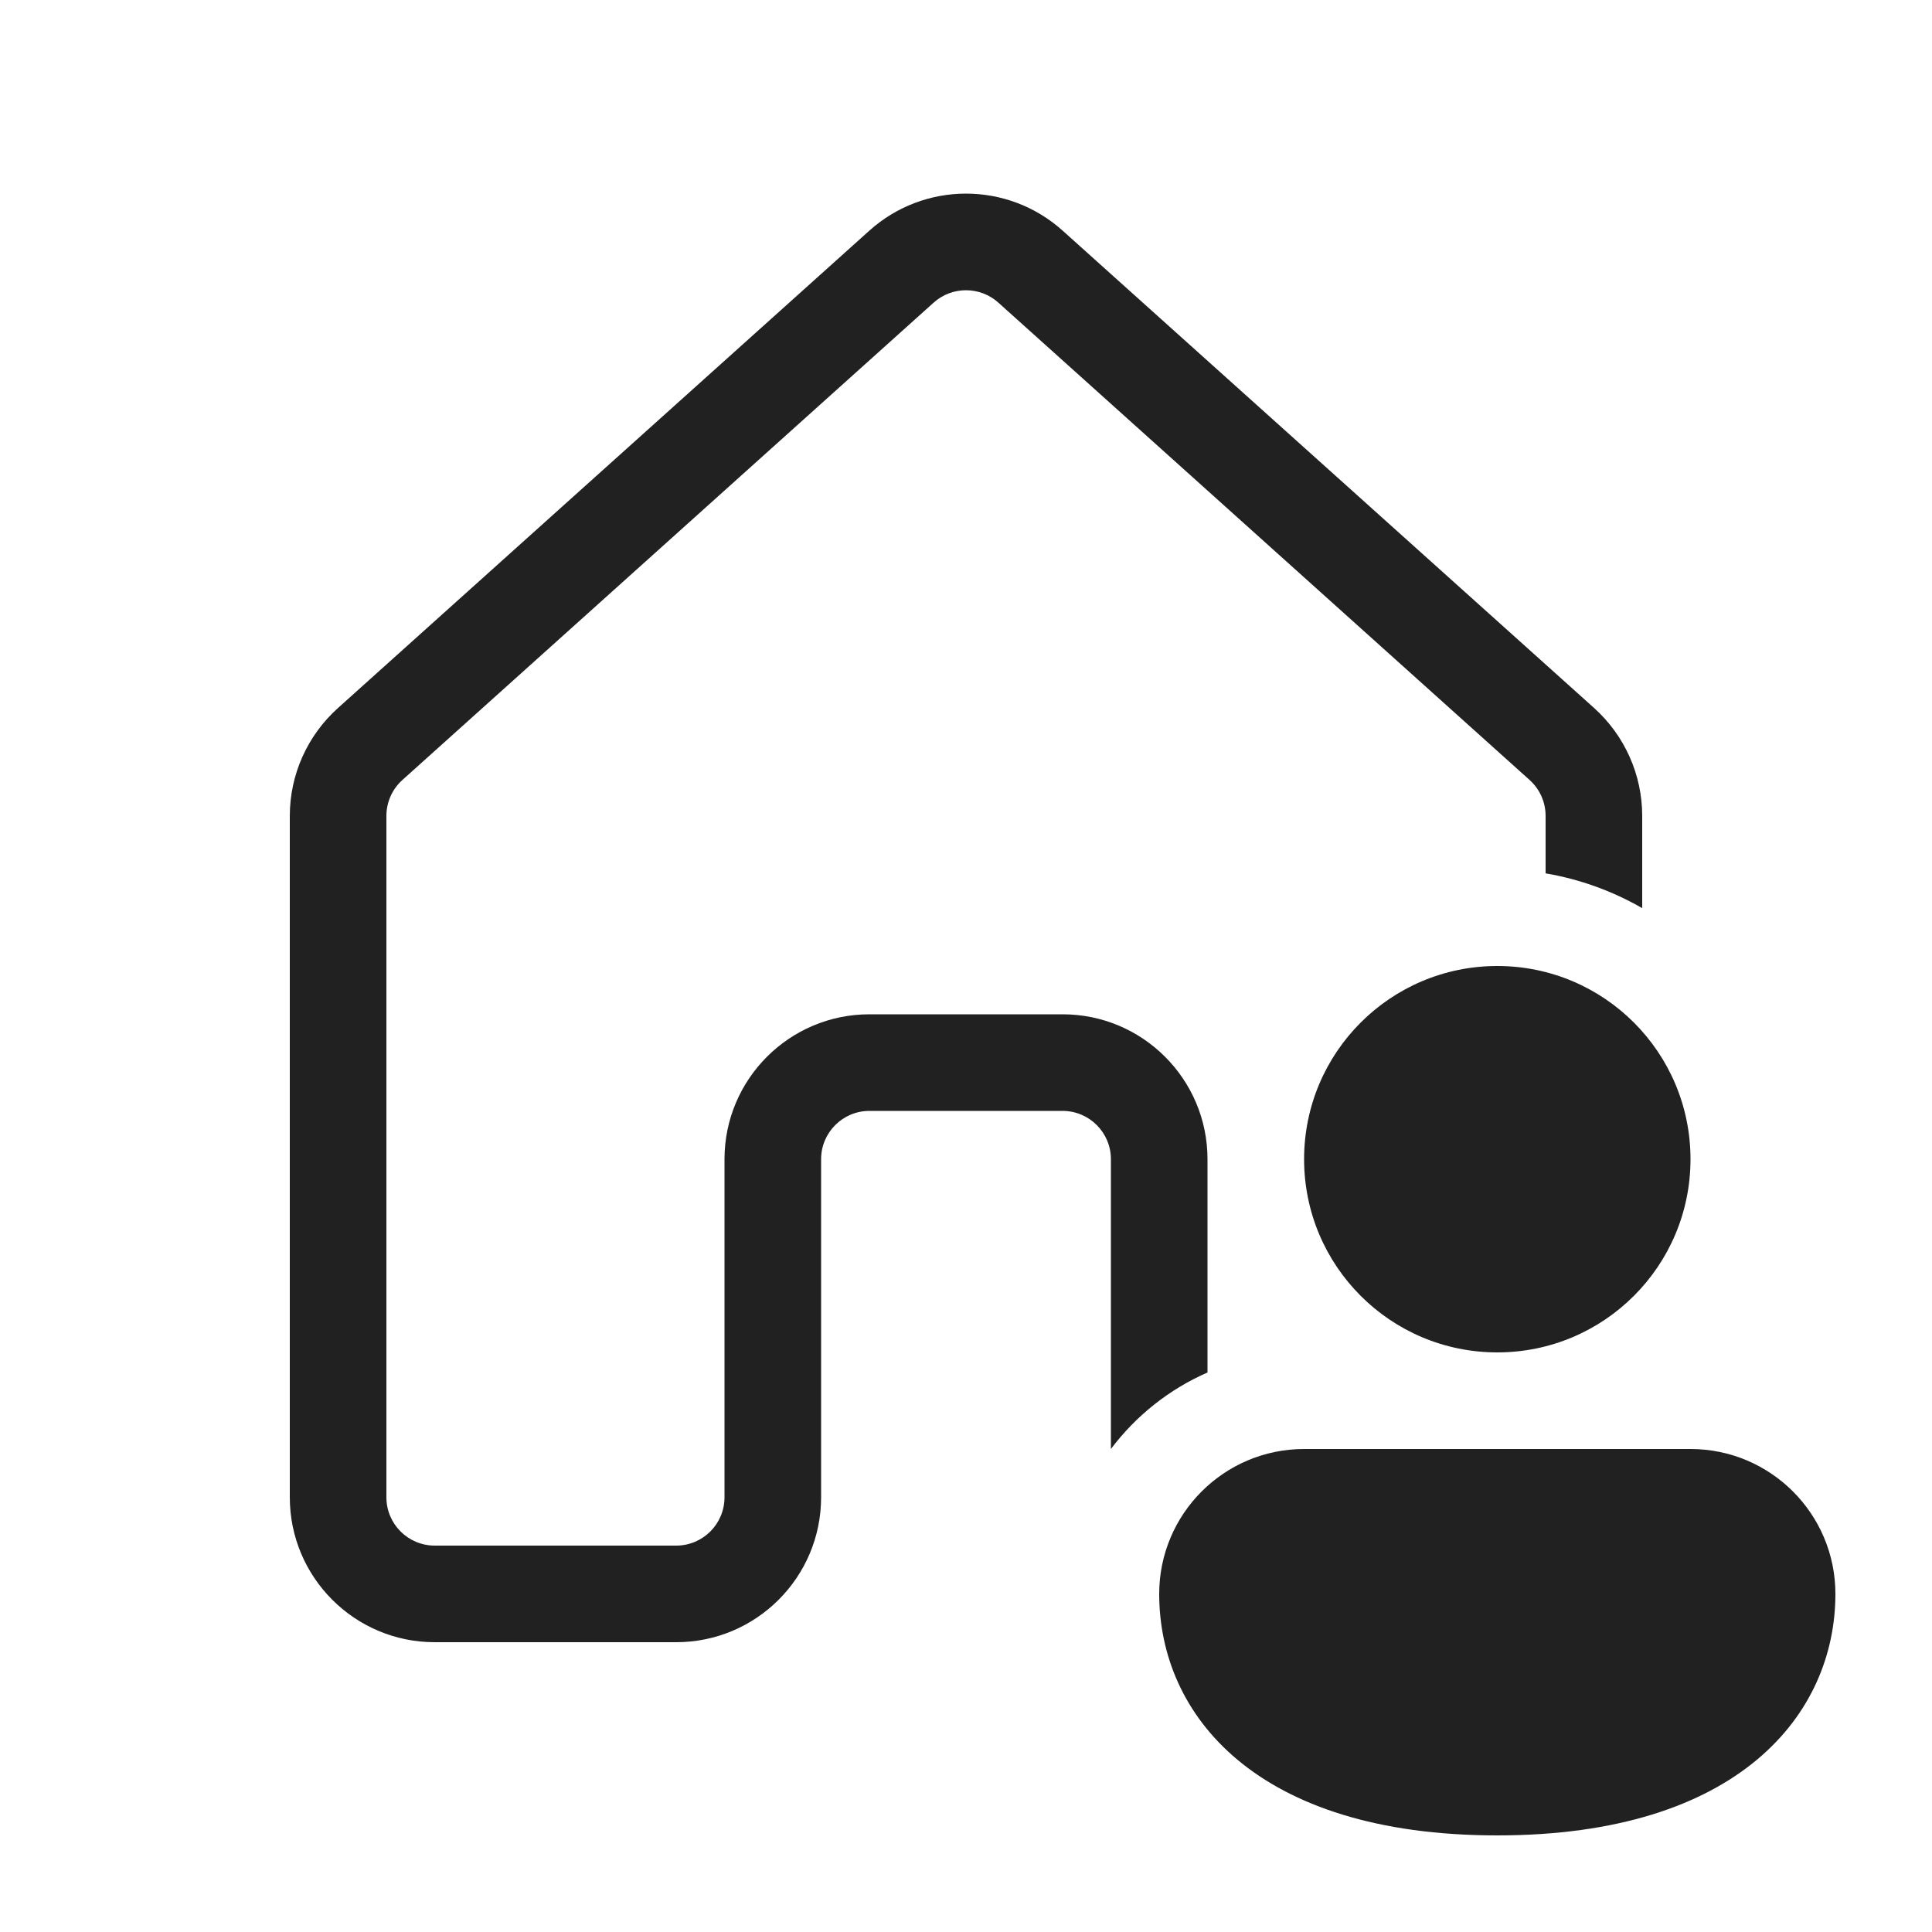
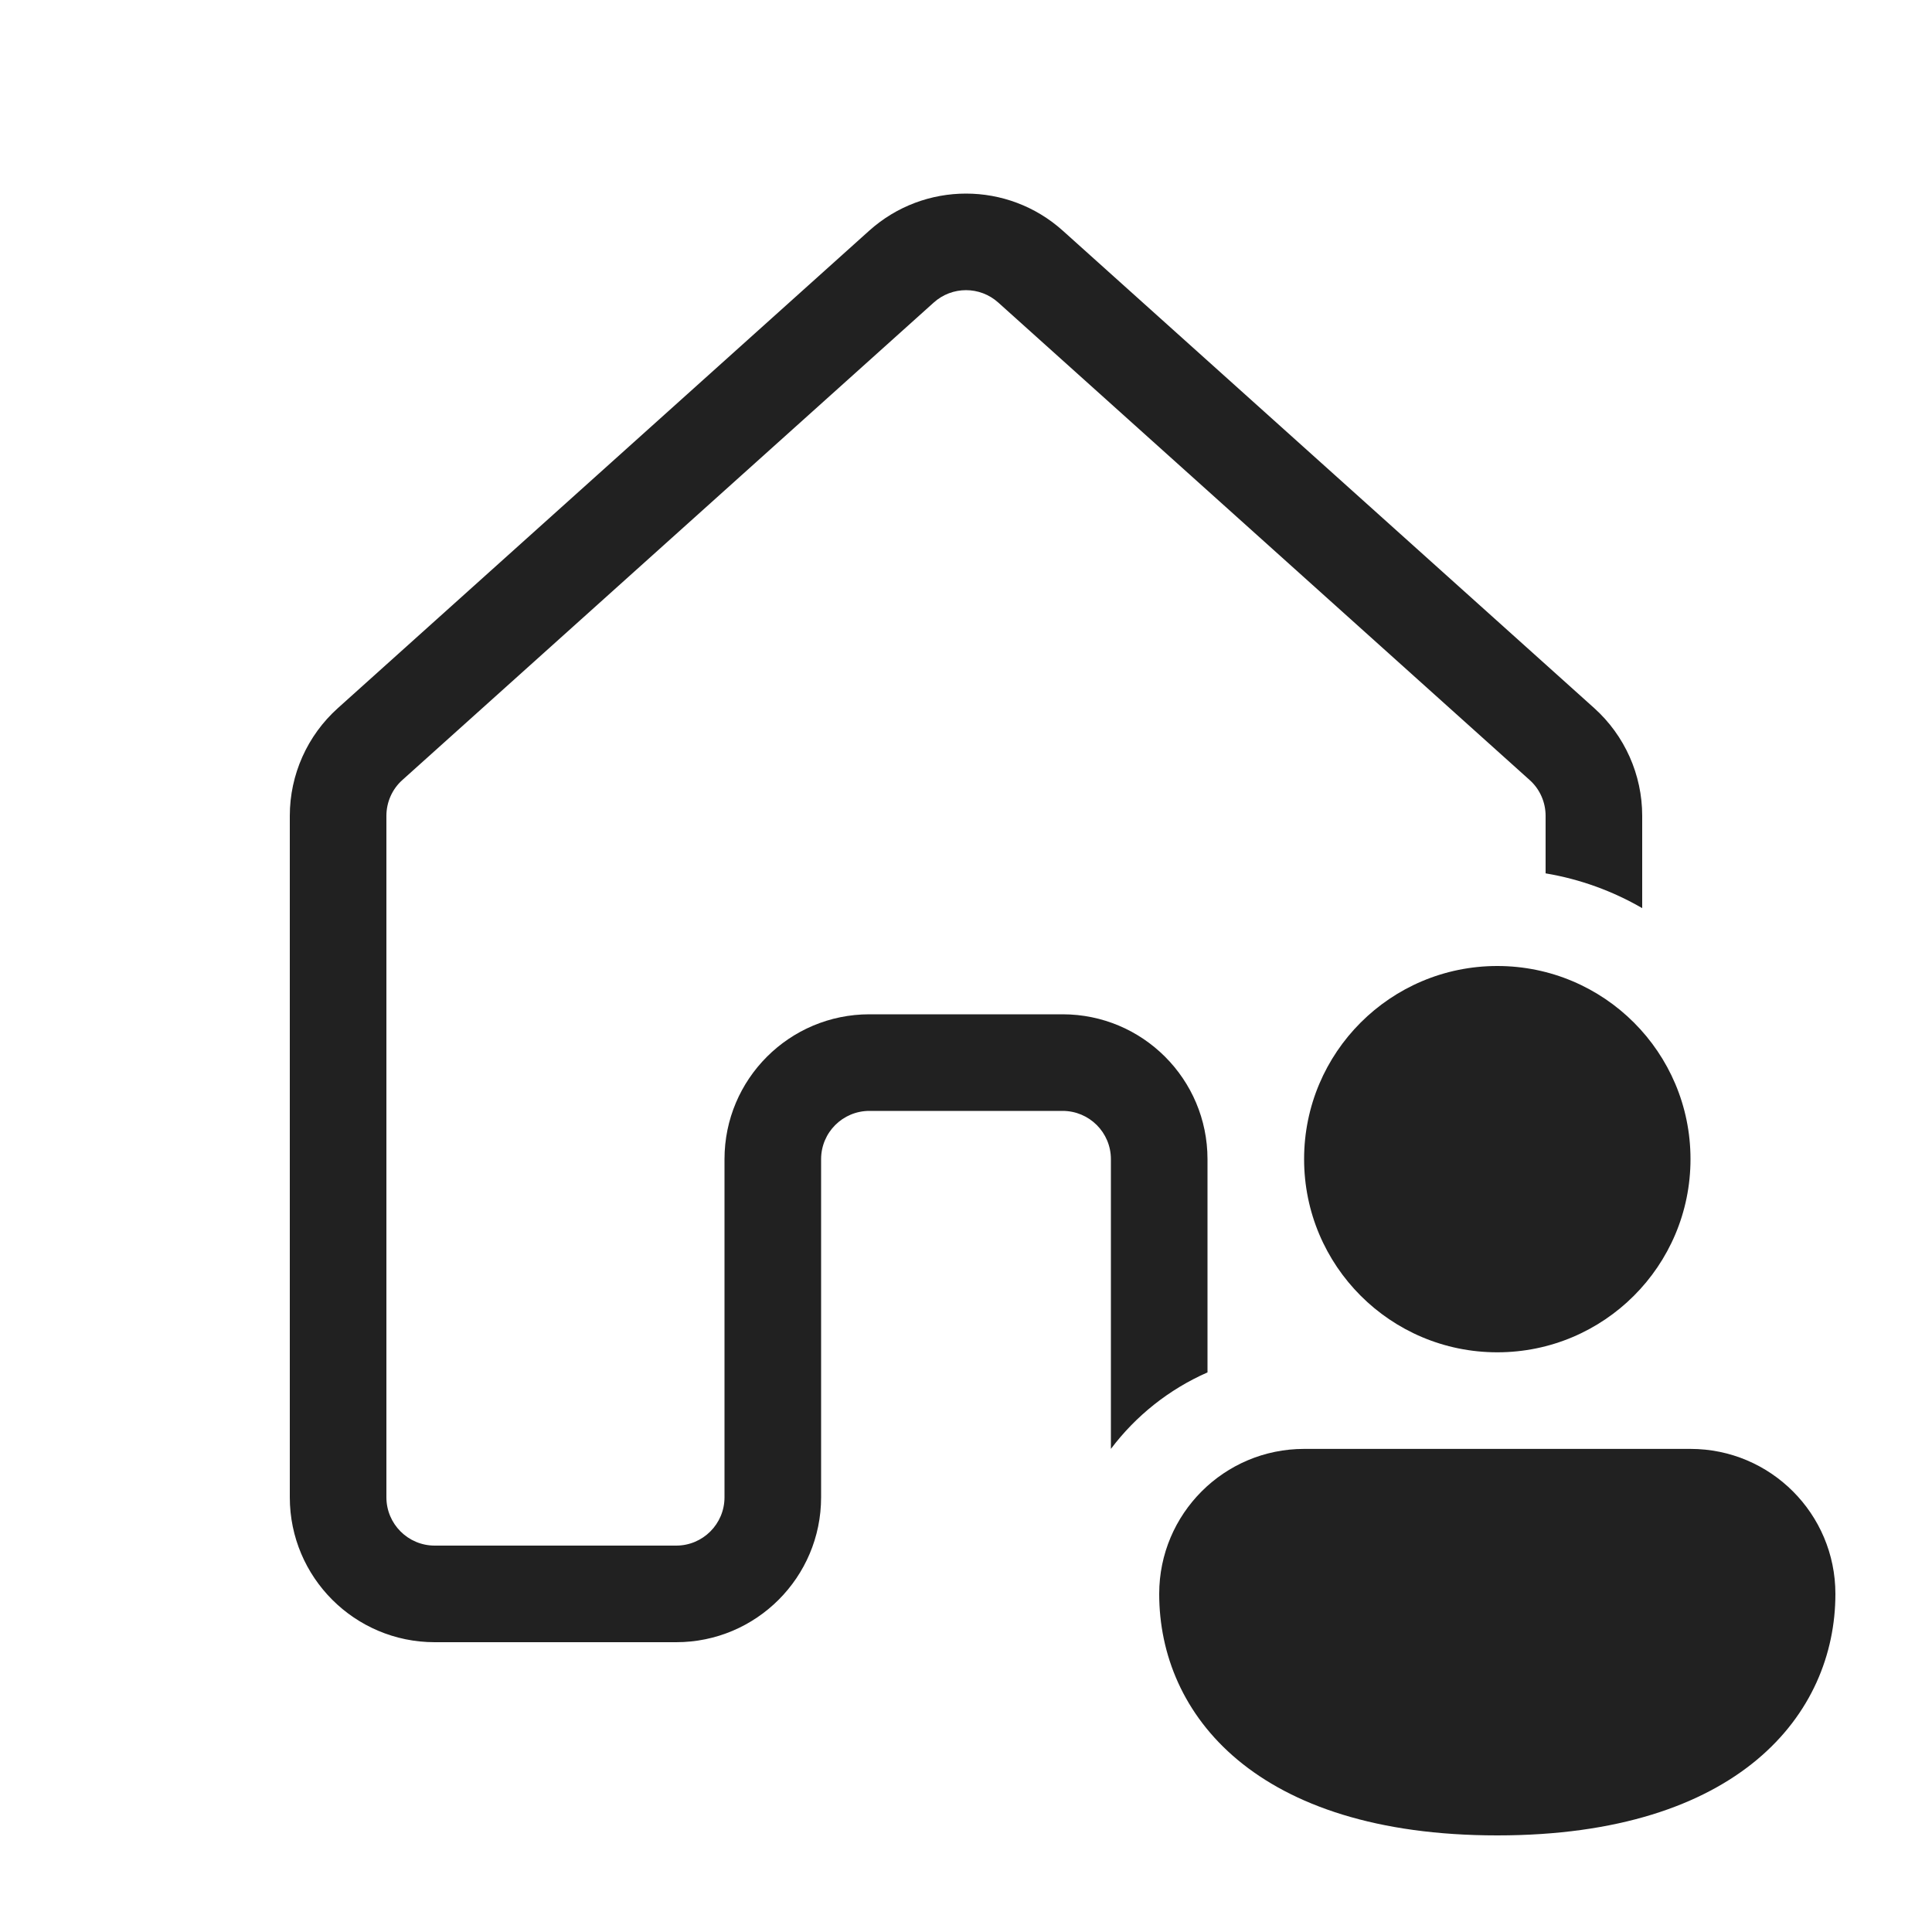
<svg xmlns="http://www.w3.org/2000/svg" width="20" height="20" viewBox="0 0 20 20" fill="none">
-   <path d="M8.998 2.389C9.568 1.876 10.432 1.876 11.002 2.389L16.503 7.33C16.819 7.615 17 8.02 17 8.446V9.401C16.696 9.226 16.359 9.102 16 9.041V8.446C16 8.304 15.94 8.169 15.834 8.074L10.334 3.132C10.144 2.962 9.856 2.962 9.666 3.132L4.166 8.074C4.06 8.169 4 8.304 4 8.446V15.5C4 15.776 4.224 16 4.5 16H7C7.276 16 7.5 15.776 7.5 15.5V12C7.5 11.172 8.172 10.5 9 10.5H11C11.828 10.5 12.5 11.172 12.5 12V14.208C12.102 14.382 11.758 14.657 11.5 15V12C11.5 11.724 11.276 11.5 11 11.5H9C8.724 11.5 8.5 11.724 8.5 12V15.5C8.5 16.328 7.828 17 7 17H4.5C3.672 17 3 16.328 3 15.5V8.446C3 8.02 3.181 7.615 3.498 7.33L8.998 2.389ZM17.5 12C17.5 13.105 16.605 14 15.5 14C14.395 14 13.5 13.105 13.5 12C13.5 10.895 14.395 10 15.5 10C16.605 10 17.5 10.895 17.5 12ZM19 16.5C19 17.745 18 19 15.5 19C13 19 12 17.75 12 16.5C12 15.672 12.672 15 13.5 15H17.5C18.328 15 19 15.672 19 16.5Z" fill="#212121" />
+   <path d="M8.998 2.388C9.568 1.876 10.432 1.876 11.002 2.388L16.503 7.33C16.819 7.614 17 8.02 17 8.445V9.401C16.696 9.225 16.359 9.101 16 9.041V8.445C16 8.304 15.94 8.168 15.834 8.074L10.334 3.132C10.144 2.961 9.856 2.961 9.666 3.132L4.166 8.074C4.06 8.168 4 8.304 4 8.445V15.5C4 15.776 4.224 16 4.5 16H7C7.276 16 7.5 15.776 7.5 15.5V12C7.5 11.171 8.172 10.5 9 10.5H11C11.828 10.5 12.5 11.171 12.5 12V14.207C12.102 14.382 11.758 14.656 11.5 14.999V12C11.5 11.723 11.276 11.5 11 11.5H9C8.724 11.5 8.5 11.723 8.5 12V15.5C8.5 16.328 7.828 17 7 17H4.5C3.672 17 3 16.328 3 15.5V8.445C3 8.02 3.181 7.614 3.498 7.33L8.998 2.388ZM17.5 11.999C17.5 13.104 16.605 13.999 15.5 13.999C14.395 13.999 13.5 13.104 13.5 11.999C13.5 10.895 14.395 10 15.5 10C16.605 10 17.5 10.895 17.5 11.999ZM19 16.5C19 17.745 18 19 15.5 19C13 19 12 17.749 12 16.5C12 15.671 12.672 14.999 13.5 14.999H17.5C18.328 14.999 19 15.671 19 16.5Z" fill="#212121" />
</svg>
